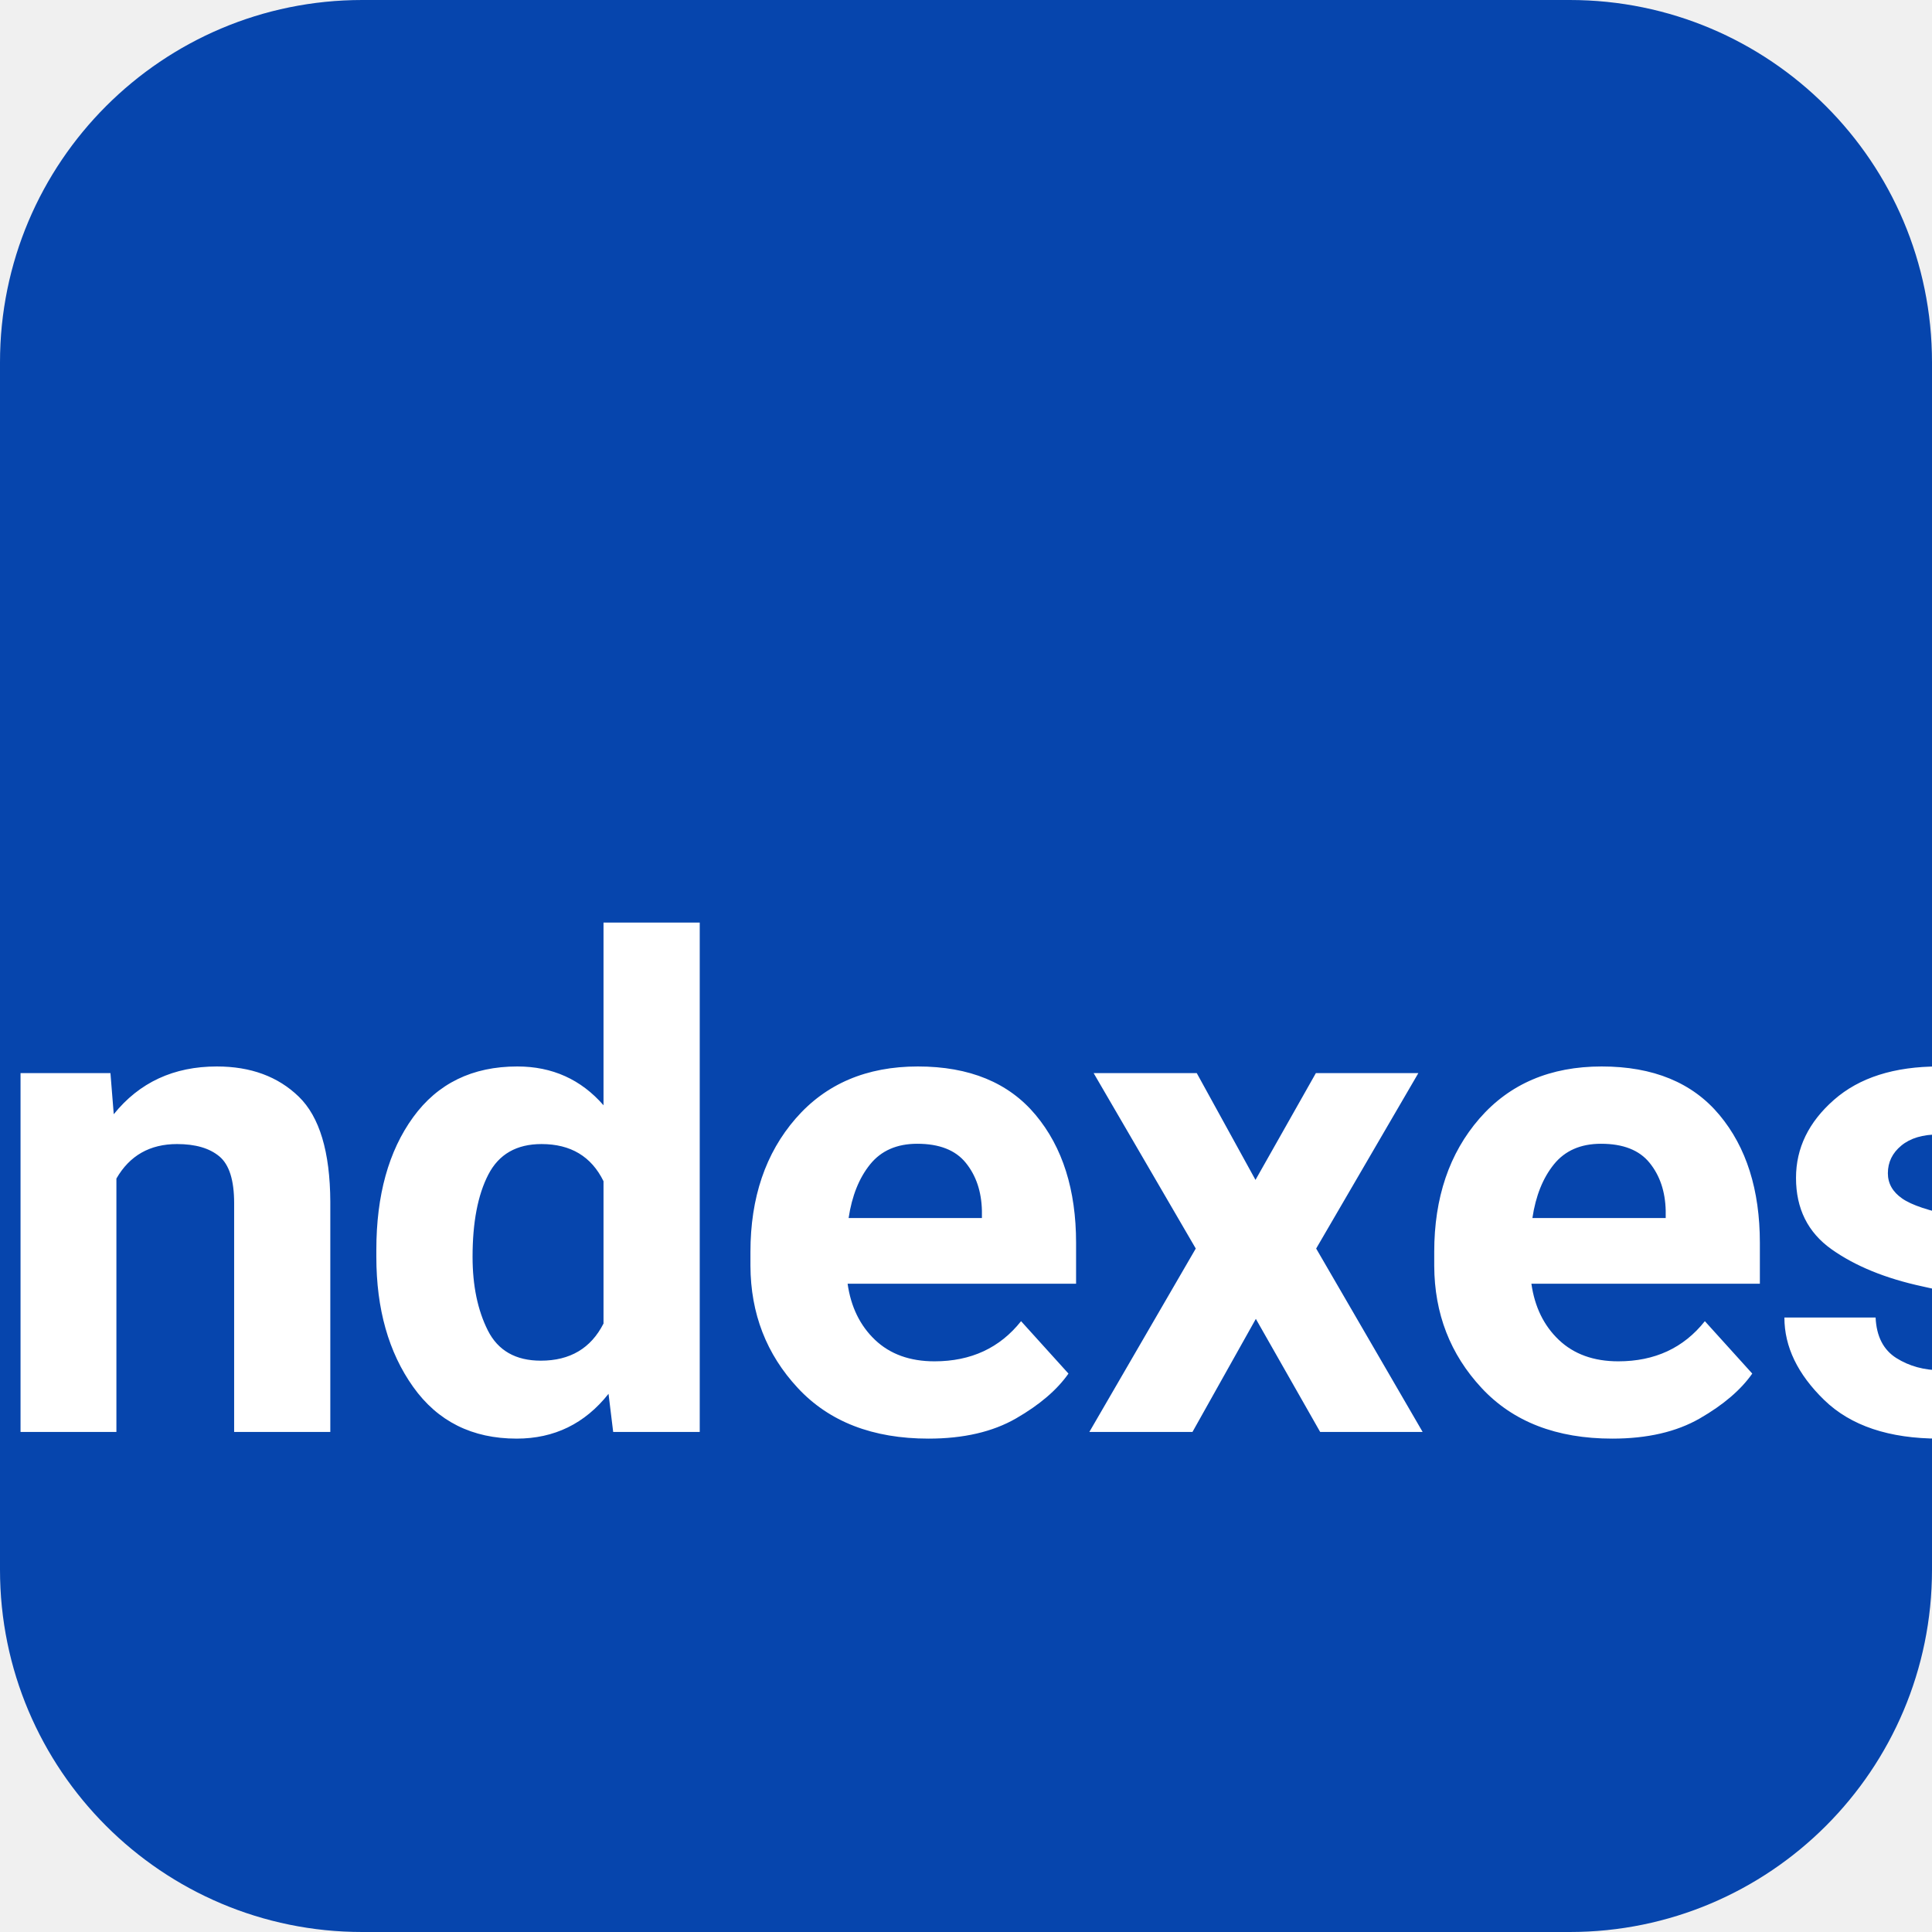
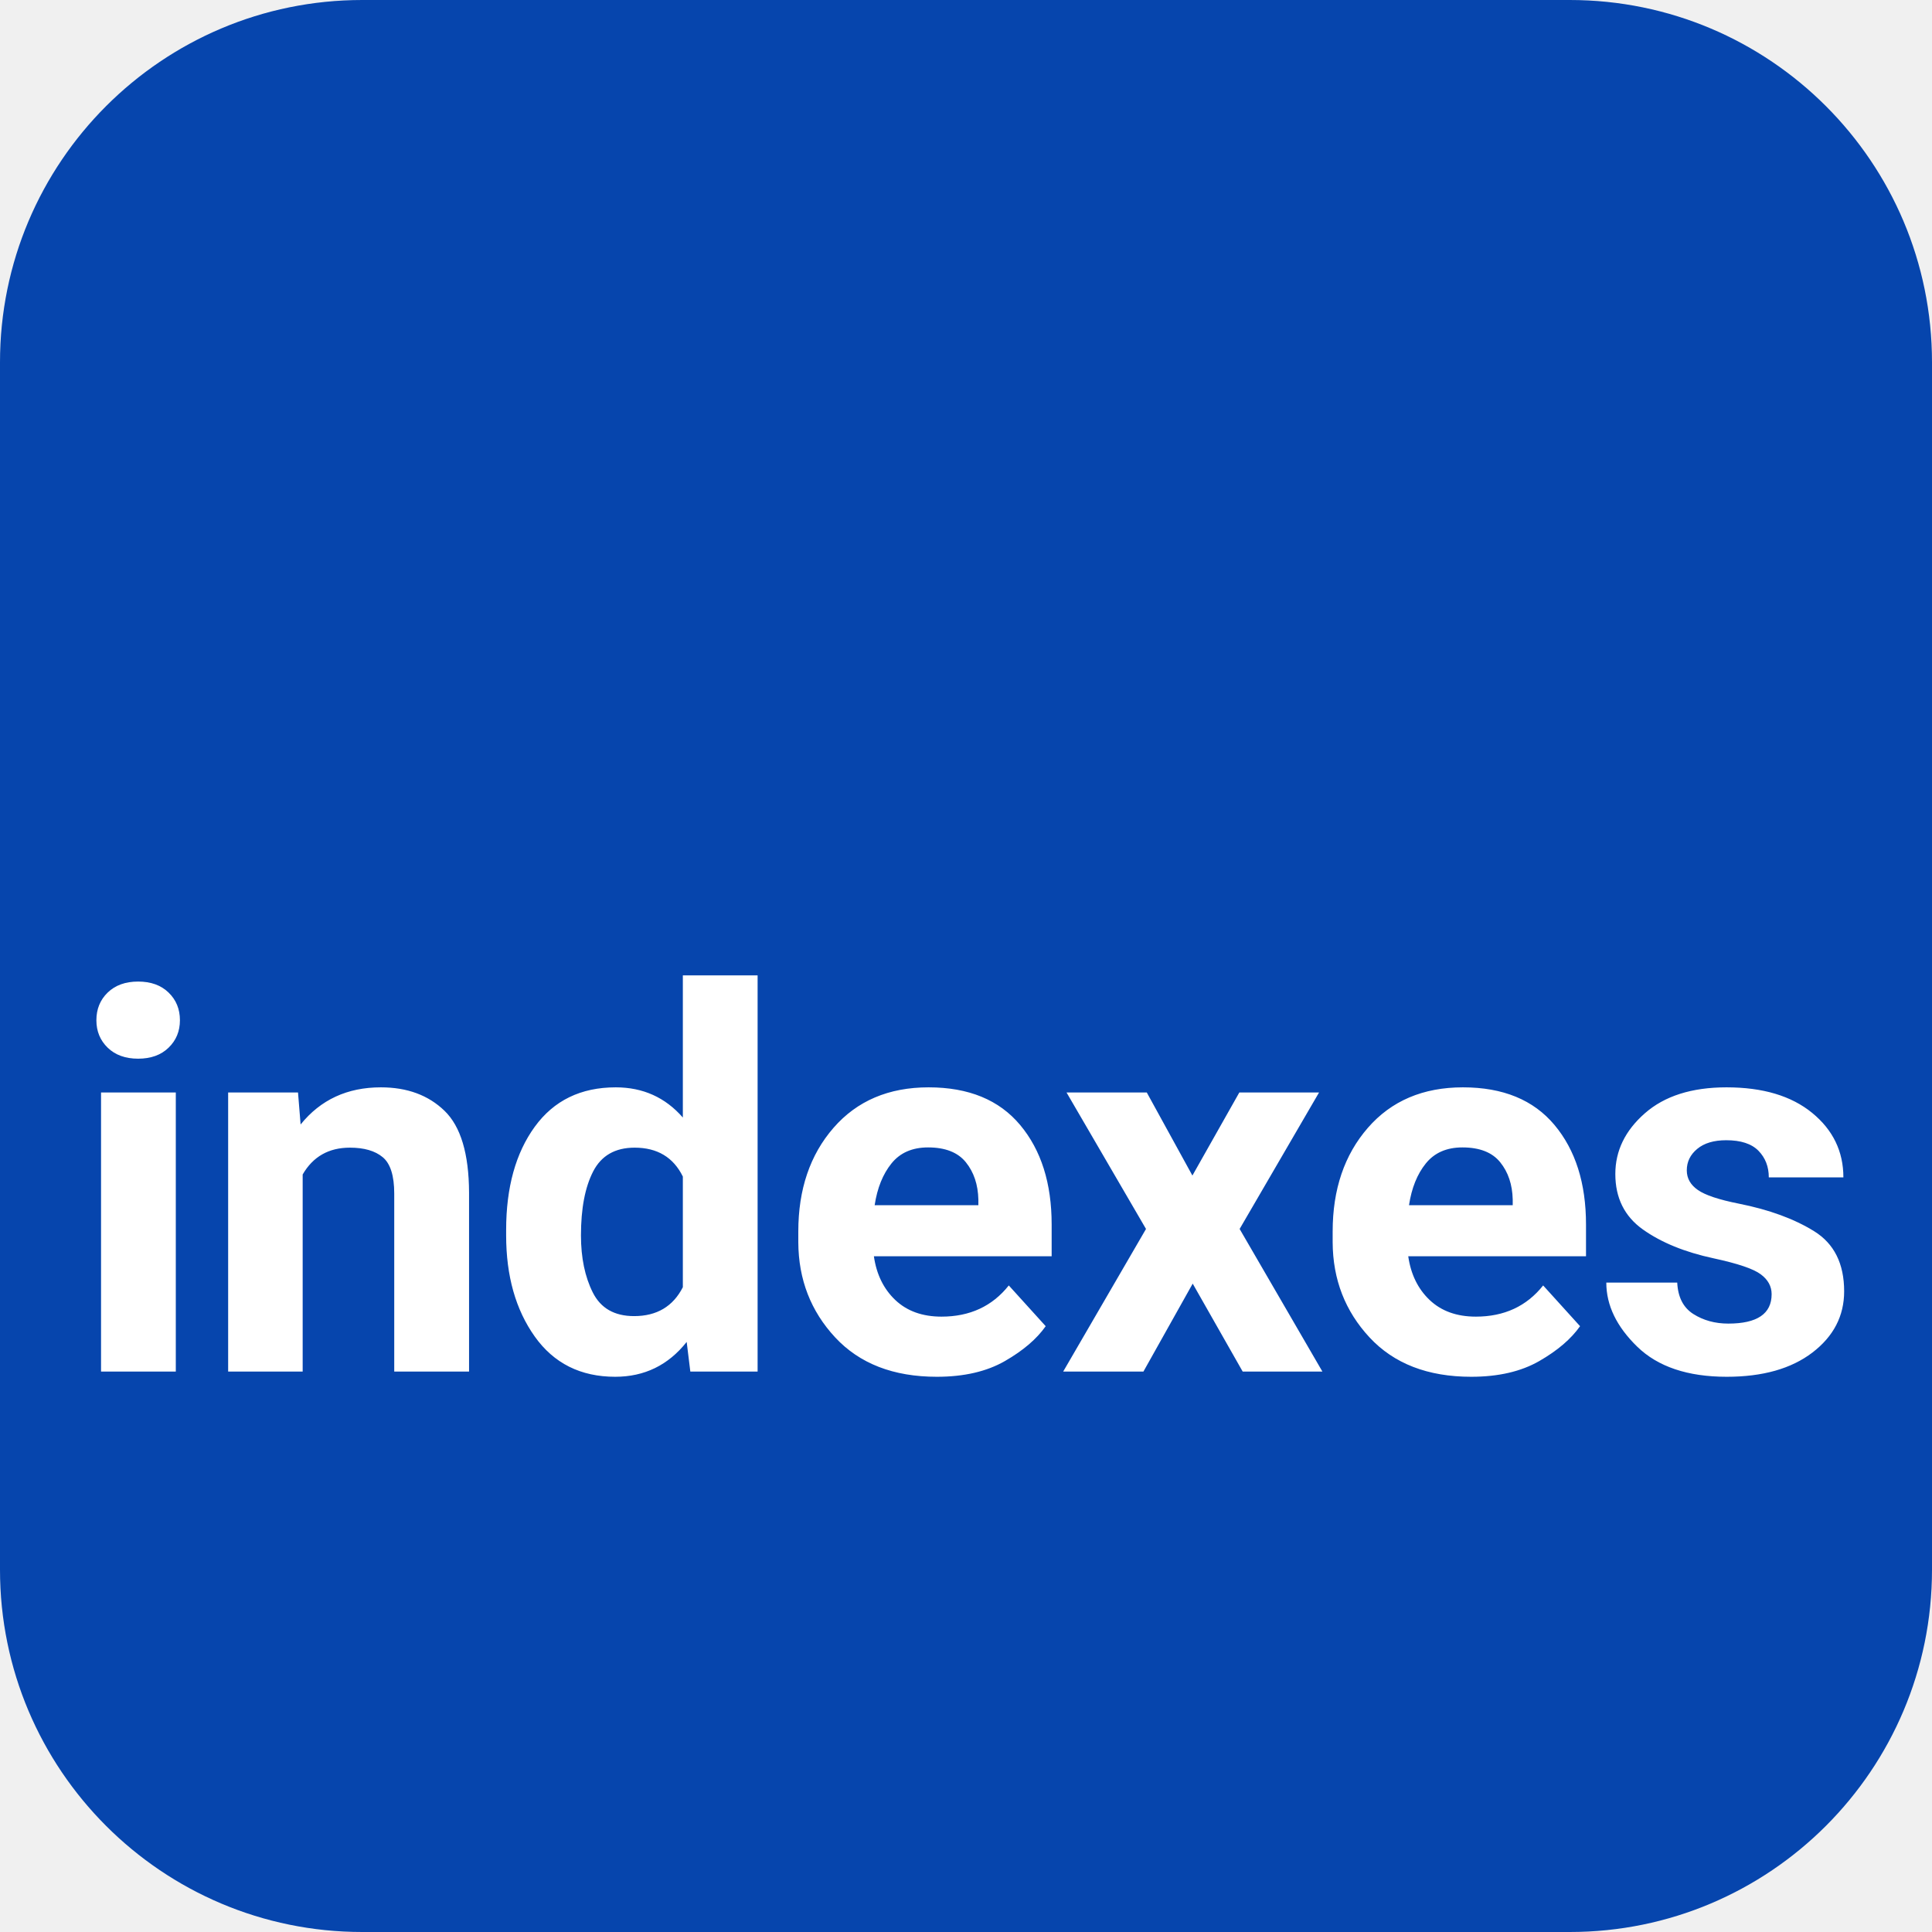
<svg xmlns="http://www.w3.org/2000/svg" viewBox="0 0 512 512" width="512" height="512">
  <rect width="512" height="512" rx="96" fill="#0645ad" />
-   <text x="256" y="330" font-family="system-ui, -apple-system, 'Segoe UI', Roboto, Helvetica, Arial, sans-serif" font-size="180" font-weight="700" fill="white" text-anchor="middle" dominant-baseline="middle" letter-spacing="-3">indexes</text>
+   <text x="256" y="325" font-family="system-ui, -apple-system, 'Segoe UI', Roboto, Helvetica, Arial, sans-serif" font-size="140" font-weight="700" fill="white" text-anchor="middle" dominant-baseline="middle" letter-spacing="-2">indexes</text>
</svg>
